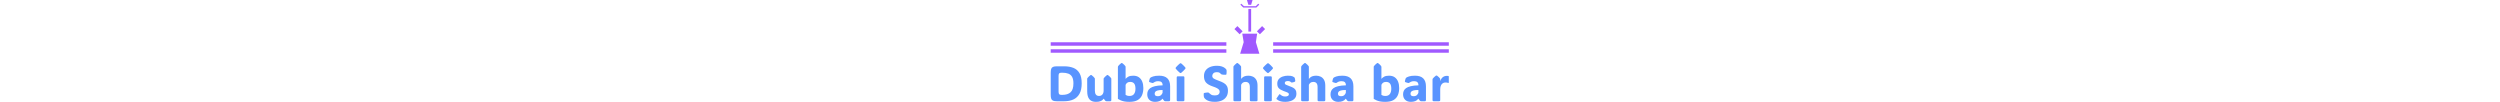
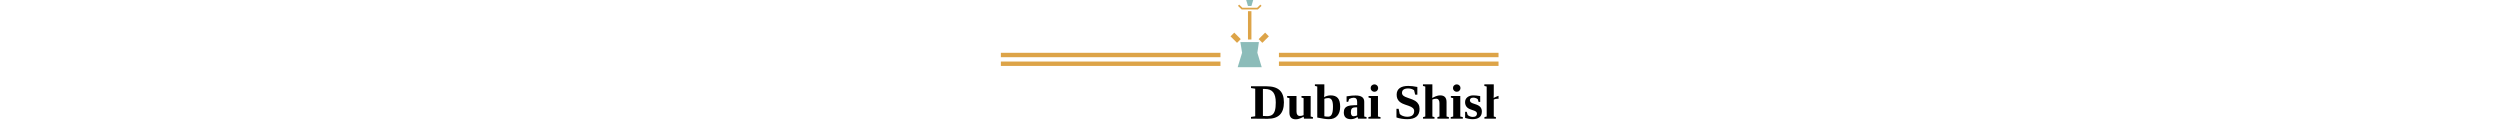
- <svg xmlns="http://www.w3.org/2000/svg" version="1.1" xmlnsxlink="http://www.w3.org/1999/xlink" xmlnssvgjs="http://svgjs.dev/svgjs" width="1500" height="61" viewBox="0 0 1500 382">
+ <svg xmlns="http://www.w3.org/2000/svg" version="1.1" xmlnsxlink="http://www.w3.org/1999/xlink" xmlnssvgjs="http://svgjs.dev/svgjs" width="1200" height="61" viewBox="0 0 1500 382">
  <g transform="matrix(1,0,0,1,-0.9090909,0.3532432)">
    <svg viewBox="0 0 396 101" data-background-color="#001a38" preserveAspectRatio="xMidYMid meet" height="382" width="1500">
      <g id="tight-bounds" transform="matrix(1,0,0,1,0.24,-0.09339677)">
        <svg viewBox="0 0 395.52 101.187" height="101.187" width="395.52">
          <g>
            <svg viewBox="0 0 395.52 101.187" height="101.187" width="395.52">
              <g transform="matrix(1,0,0,1,0,62.5375)">
                <svg viewBox="0 0 395.52 38.649" height="38.649" width="395.52">
                  <g id="textblocktransform">
                    <svg viewBox="0 0 395.52 38.649" height="38.649" width="395.52" id="textblock">
                      <g>
                        <svg viewBox="0 0 395.52 38.649" height="38.649" width="395.52">
                          <g transform="matrix(1,0,0,1,0,0)">
                            <svg width="395.52" viewBox="3.91 -38.38 398.96 38.99" height="38.649" data-palette-color="#5994ff">
-                               <path d="M17.43 0L9.94 0Q7.42 0 6.12-0.63 4.81-1.27 4.36-2.71 3.91-4.15 3.91-6.54L3.91-6.54 3.91-28.47Q3.91-30.91 4.36-32.34 4.81-33.76 6.12-34.39 7.42-35.01 9.94-35.01L9.94-35.01 17.43-35.01Q22.68-35.01 26.62-33.45 30.57-31.88 32.76-28.16 34.96-24.44 34.96-17.94L34.96-17.94Q34.96-11.45 32.76-7.51 30.57-3.56 26.62-1.78 22.68 0 17.43 0L17.43 0ZM15.65-28.59L14.58-28.59Q12.96-28.59 12.38-27.91 11.79-27.22 11.79-25.56L11.79-25.56 11.79-9.45Q11.79-7.81 12.38-7.1 12.96-6.4 14.58-6.4L14.58-6.4 15.7-6.4Q20.92-6.4 23.79-8.96 26.66-11.52 26.66-17.85L26.66-17.85Q26.66-22.07 25.35-24.4 24.05-26.73 21.58-27.66 19.12-28.59 15.65-28.59L15.65-28.59ZM49.17 0.61L49.17 0.61Q40.48 0.61 40.48-9.91L40.48-9.91 40.45-22.31Q40.45-22.9 40.7-23.22L40.7-23.22Q41.72-24.56 43.7-26.12L43.7-26.12Q44.04-26.37 44.31-26.37L44.31-26.37Q44.63-26.37 44.92-26.12L44.92-26.12Q45.97-25.32 46.69-24.61 47.41-23.9 47.92-23.22L47.92-23.22Q48.17-22.9 48.17-22.31L48.17-22.31 48.17-10.6Q48.17-5.3 52.37-5.3L52.37-5.3Q54.44-5.3 55.69-6.75 56.93-8.2 56.93-10.69L56.93-10.69 56.93-22.31Q56.93-22.9 57.18-23.22L57.18-23.22Q58.2-24.56 60.18-26.12L60.18-26.12Q60.52-26.37 60.79-26.37L60.79-26.37Q61.11-26.37 61.4-26.12L61.4-26.12Q62.45-25.32 63.17-24.61 63.89-23.9 64.4-23.22L64.4-23.22Q64.65-22.9 64.65-22.31L64.65-22.31 64.65-1.12Q64.65-0.66 64.33-0.33 64.01 0 63.52 0L63.52 0 59.86 0Q59.47 0 59.16-0.11 58.86-0.22 58.59-0.54L58.59-0.54 57.08-2.49 56.91-2.49Q56.52-1.93 55.7-1.2 54.88-0.46 53.33 0.07 51.78 0.61 49.17 0.61ZM82.71 0.61L82.71 0.61Q79.56 0.61 77.41 0.15 75.26-0.32 73.8-1 72.33-1.68 71.24-2.37L71.24-2.37 71.24-34.33Q71.24-34.91 71.48-35.23L71.48-35.23Q72.5-36.57 74.48-38.13L74.48-38.13Q74.82-38.38 75.09-38.38L75.09-38.38Q75.41-38.38 75.7-38.13L75.7-38.13Q76.75-37.33 77.47-36.62 78.19-35.91 78.71-35.23L78.71-35.23Q78.95-34.91 78.95-34.33L78.95-34.33 78.95-22.49 79.05-22.49Q80.02-23.73 81.76-24.67 83.49-25.61 86.59-25.61L86.59-25.61Q90.06-25.61 92.3-24.01 94.55-22.41 95.65-19.62 96.75-16.82 96.75-13.21L96.75-13.21Q96.75-9.3 95.45-6.16 94.16-3.03 91.1-1.21 88.03 0.61 82.71 0.61ZM83.03-5.3L83.03-5.3Q85.86-5.3 87.35-7.19 88.84-9.08 88.84-12.6L88.84-12.6Q88.84-16.16 87.51-17.77 86.18-19.38 83.66-19.38L83.66-19.38Q81.64-19.38 80.57-18.55 79.51-17.72 78.95-16.46L78.95-16.46 78.95-6.37Q79.49-5.98 80.48-5.64 81.46-5.3 83.03-5.3ZM108.46 0.61L108.46 0.61Q104.88 0.61 102.76-1.4 100.65-3.42 100.65-6.96L100.65-6.96Q100.65-8.79 101.32-10.36 101.99-11.94 103.67-13.15 105.34-14.36 108.35-15.09 111.37-15.82 116.06-15.94L116.06-15.94Q116.06-18.16 114.95-19.14 113.84-20.12 111.61-20.12L111.61-20.12Q109.61-20.12 108.34-19.43 107.07-18.75 106.76-18.51L106.76-18.51Q106.41-18.21 105.93-18.29L105.93-18.29Q105.27-18.38 104.52-18.63 103.78-18.87 102.92-19.19L102.92-19.19Q102.8-19.24 102.65-19.35 102.51-19.46 102.48-19.68L102.48-19.68Q102.48-19.8 102.51-19.98 102.53-20.17 102.63-20.65L102.63-20.65Q102.73-21.14 102.92-21.86 103.12-22.58 103.29-22.97L103.29-22.97Q103.51-23.39 104.02-23.75L104.02-23.75Q104.44-24.1 106.54-24.85 108.64-25.61 112.61-25.61L112.61-25.61Q123.58-25.61 123.58-14.94L123.58-14.94 123.58-1.12Q123.58-0.66 123.32-0.33 123.06 0 122.45 0L122.45 0 118.79 0Q118.4 0 118.1-0.11 117.79-0.22 117.52-0.54L117.52-0.54 116.01-2.49 115.84-2.49Q114.71-0.85 112.82-0.12 110.93 0.61 108.46 0.61ZM111.15-5.05L111.15-5.05Q113.4-5.05 114.54-6.2 115.69-7.35 116.01-8.57L116.01-8.57 116.01-11.28Q112.61-11.28 110.92-10.75 109.22-10.23 108.66-9.39 108.1-8.54 108.1-7.57L108.1-7.57Q108.1-6.15 108.98-5.6 109.86-5.05 111.15-5.05ZM129.04-33.2L129.04-33.2Q129.04-33.52 129.24-33.76 129.43-34.01 129.75-34.4L129.75-34.4Q130.43-35.18 131.34-36.05 132.24-36.91 133.17-37.72L133.17-37.72Q133.75-38.18 134.05-38.18L134.05-38.18Q134.34-38.18 134.95-37.72L134.95-37.72Q136.93-36.01 138.32-34.4L138.32-34.4Q138.64-34.03 138.84-33.78 139.05-33.52 139.05-33.2L139.05-33.2Q139.05-32.89 138.84-32.64 138.64-32.4 138.3-31.98L138.3-31.98Q137.64-31.23 136.76-30.36 135.88-29.49 134.95-28.71L134.95-28.71Q134.61-28.42 134.41-28.33 134.22-28.25 134.05-28.25L134.05-28.25Q133.88-28.25 133.69-28.33 133.51-28.42 133.12-28.71L133.12-28.71Q132.14-29.49 131.29-30.36 130.43-31.23 129.75-32.03L129.75-32.03Q129.43-32.42 129.24-32.65 129.04-32.89 129.04-33.2ZM137.88-23.71L137.88-1.29Q137.88-0.56 137.58-0.28 137.27 0 136.54 0L136.54 0 131.51 0Q130.78 0 130.47-0.28 130.17-0.56 130.17-1.29L130.17-1.29 130.17-23.71Q130.17-24.44 130.47-24.72 130.78-25 131.51-25L131.51-25 136.54-25Q137.27-25 137.58-24.72 137.88-24.44 137.88-23.71L137.88-23.71ZM168.39 0.59L168.39 0.59Q165.29 0.59 163.25 0.02 161.22-0.54 159.98-1.38 158.75-2.22 158.09-3.05L158.09-3.05Q157.87-3.37 157.7-3.66 157.53-3.96 157.46-4.32L157.46-4.32Q157.36-4.81 157.26-5.6 157.16-6.4 157.24-7.45L157.24-7.45Q157.26-7.89 157.41-8.06L157.41-8.06Q157.58-8.25 157.97-8.35L157.97-8.35Q158.68-8.52 159.81-8.65 160.95-8.79 161.44-8.79L161.44-8.79Q161.95-8.79 162.27-8.59 162.58-8.4 163.02-7.93L163.02-7.93Q163.51-7.42 164.71-6.63 165.9-5.83 168.39-5.83L168.39-5.83Q170.79-5.83 172.01-6.84 173.23-7.84 173.23-9.62L173.23-9.62Q173.23-10.57 172.65-11.41 172.08-12.26 170.57-13.1 169.05-13.94 166.24-14.87L166.24-14.87Q161.61-16.43 159.56-18.75 157.5-21.07 157.5-25.2L157.5-25.2Q157.5-28.61 159.16-30.91 160.82-33.2 163.75-34.38 166.68-35.55 170.52-35.55L170.52-35.55Q173.47-35.55 175.41-34.85 177.35-34.16 178.43-33.29 179.5-32.42 179.82-31.88L179.82-31.88Q180.01-31.57 180.08-31.41 180.14-31.25 180.16-30.98L180.16-30.98Q180.23-30.22 180.21-29.3 180.19-28.37 180.04-27.2L180.04-27.2Q179.97-26.81 179.77-26.66L179.77-26.66Q179.6-26.54 179.23-26.54L179.23-26.54Q176.86-26.49 175.57-26.78L175.57-26.78Q175.06-26.9 174.89-27.03 174.72-27.15 174.45-27.42L174.45-27.42Q174.06-27.88 173.21-28.5 172.37-29.13 170.52-29.13L170.52-29.13Q167.95-29.13 166.88-27.97 165.81-26.81 165.81-25.37L165.81-25.37Q165.81-23.66 167.39-22.69 168.98-21.73 172.4-20.51L172.4-20.51Q175.25-19.51 177.3-18.33 179.36-17.16 180.44-15.33 181.53-13.5 181.53-10.5L181.53-10.5Q181.53-6.76 179.81-4.3 178.09-1.83 175.12-0.62 172.15 0.59 168.39 0.59ZM194.73-16.46L194.73-1.29Q194.73-0.56 194.43-0.28 194.12 0 193.39 0L193.39 0 188.36 0Q187.63 0 187.32-0.28 187.02-0.56 187.02-1.29L187.02-1.29 187.02-34.33Q187.02-34.91 187.26-35.23L187.26-35.23Q188.29-36.57 190.27-38.13L190.27-38.13Q190.61-38.38 190.88-38.38L190.88-38.38Q191.19-38.38 191.49-38.13L191.49-38.13Q192.54-37.33 193.26-36.62 193.98-35.91 194.49-35.23L194.49-35.23Q194.73-34.91 194.73-34.33L194.73-34.33 194.73-22.49 194.83-22.49Q195.37-23.19 196.22-23.91 197.08-24.63 198.51-25.12 199.93-25.61 202.16-25.61L202.16-25.61Q204.4-25.61 206.48-24.68 208.55-23.75 209.87-21.56 211.19-19.36 211.19-15.55L211.19-15.55 211.19-1.29Q211.19-0.56 210.88-0.28 210.58 0 209.85 0L209.85 0 204.82 0Q204.08 0 203.78-0.28 203.47-0.56 203.47-1.29L203.47-1.29 203.47-14.21Q203.47-16.92 202.35-18.15 201.23-19.38 199.3-19.38L199.3-19.38Q197.39-19.38 196.34-18.55 195.3-17.72 194.73-16.46L194.73-16.46ZM216.65-33.2L216.65-33.2Q216.65-33.52 216.85-33.76 217.05-34.01 217.36-34.4L217.36-34.4Q218.05-35.18 218.95-36.05 219.85-36.91 220.78-37.72L220.78-37.72Q221.37-38.18 221.66-38.18L221.66-38.18Q221.95-38.18 222.56-37.72L222.56-37.72Q224.54-36.01 225.93-34.4L225.93-34.4Q226.25-34.03 226.46-33.78 226.66-33.52 226.66-33.2L226.66-33.2Q226.66-32.89 226.46-32.64 226.25-32.4 225.91-31.98L225.91-31.98Q225.25-31.23 224.37-30.36 223.49-29.49 222.56-28.71L222.56-28.71Q222.22-28.42 222.03-28.33 221.83-28.25 221.66-28.25L221.66-28.25Q221.49-28.25 221.31-28.33 221.12-28.42 220.73-28.71L220.73-28.71Q219.76-29.49 218.9-30.36 218.05-31.23 217.36-32.03L217.36-32.03Q217.05-32.42 216.85-32.65 216.65-32.89 216.65-33.2ZM225.49-23.71L225.49-1.29Q225.49-0.56 225.19-0.28 224.88 0 224.15 0L224.15 0 219.12 0Q218.39 0 218.08-0.28 217.78-0.56 217.78-1.29L217.78-1.29 217.78-23.71Q217.78-24.44 218.08-24.72 218.39-25 219.12-25L219.12-25 224.15-25Q224.88-25 225.19-24.72 225.49-24.44 225.49-23.71L225.49-23.71ZM239.09 0.61L239.09 0.61Q236.48 0.61 234.76 0.17 233.03-0.27 232-0.89 230.96-1.51 230.37-2.03L230.37-2.03Q229.93-2.44 230.28-2.95L230.28-2.95 232.77-6.64Q233.3-7.42 233.99-6.74L233.99-6.74Q234.69-6.05 235.9-5.41 237.11-4.76 238.92-4.76L238.92-4.76Q240.53-4.76 241.57-5.31 242.6-5.86 242.6-6.91L242.6-6.91Q242.6-7.64 242.14-8.11 241.68-8.57 240.5-9.06 239.33-9.55 237.23-10.3L237.23-10.3Q234.13-11.43 232.55-13.01 230.96-14.6 230.96-17.65L230.96-17.65Q230.96-20.46 232.51-22.22 234.06-23.97 236.49-24.79 238.92-25.61 241.55-25.61L241.55-25.61Q244.9-25.61 246.25-24.99 247.61-24.37 248-24.02L248-24.02Q248.37-23.71 248.51-23.29L248.51-23.29Q248.83-22.34 249-20.78L249-20.78Q249.1-19.87 248.54-19.58L248.54-19.58Q248.24-19.41 247.61-19.21 246.97-19.02 246.34-18.87 245.71-18.73 245.39-18.73L245.39-18.73Q245.29-18.73 245.18-18.79 245.07-18.85 244.8-19.09L244.8-19.09Q244.48-19.41 243.72-19.82 242.95-20.24 241.6-20.24L241.6-20.24Q240.29-20.24 239.39-19.81 238.5-19.38 238.5-18.31L238.5-18.31Q238.5-17.14 239.64-16.55 240.77-15.97 243.39-15.04L243.39-15.04Q245.44-14.33 246.96-13.49 248.49-12.65 249.32-11.29 250.15-9.94 250.15-7.64L250.15-7.64Q250.15-4.66 248.52-2.84 246.9-1.03 244.37-0.21 241.85 0.61 239.09 0.61ZM262.62-16.46L262.62-1.29Q262.62-0.56 262.32-0.28 262.01 0 261.28 0L261.28 0 256.25 0Q255.52 0 255.21-0.28 254.91-0.56 254.91-1.29L254.91-1.29 254.91-34.33Q254.91-34.91 255.15-35.23L255.15-35.23Q256.18-36.57 258.15-38.13L258.15-38.13Q258.5-38.38 258.76-38.38L258.76-38.38Q259.08-38.38 259.37-38.13L259.37-38.13Q260.42-37.33 261.14-36.62 261.86-35.91 262.38-35.23L262.38-35.23Q262.62-34.91 262.62-34.33L262.62-34.33 262.62-22.49 262.72-22.49Q263.26-23.19 264.11-23.91 264.97-24.63 266.39-25.12 267.82-25.61 270.04-25.61L270.04-25.61Q272.29-25.61 274.36-24.68 276.44-23.75 277.76-21.56 279.08-19.36 279.08-15.55L279.08-15.55 279.08-1.29Q279.08-0.56 278.77-0.28 278.47 0 277.73 0L277.73 0 272.7 0Q271.97 0 271.67-0.28 271.36-0.56 271.36-1.29L271.36-1.29 271.36-14.21Q271.36-16.92 270.24-18.15 269.12-19.38 267.19-19.38L267.19-19.38Q265.28-19.38 264.23-18.55 263.18-17.72 262.62-16.46L262.62-16.46ZM292.14 0.61L292.14 0.61Q288.55 0.61 286.43-1.4 284.32-3.42 284.32-6.96L284.32-6.96Q284.32-8.79 284.99-10.36 285.67-11.94 287.34-13.15 289.01-14.36 292.03-15.09 295.04-15.82 299.73-15.94L299.73-15.94Q299.73-18.16 298.62-19.14 297.51-20.12 295.29-20.12L295.29-20.12Q293.28-20.12 292.01-19.43 290.74-18.75 290.43-18.51L290.43-18.51Q290.08-18.21 289.6-18.29L289.6-18.29Q288.94-18.38 288.19-18.63 287.45-18.87 286.59-19.19L286.59-19.19Q286.47-19.24 286.33-19.35 286.18-19.46 286.15-19.68L286.15-19.68Q286.15-19.8 286.18-19.98 286.2-20.17 286.3-20.65L286.3-20.65Q286.4-21.14 286.59-21.86 286.79-22.58 286.96-22.97L286.96-22.97Q287.18-23.39 287.69-23.75L287.69-23.75Q288.11-24.1 290.21-24.85 292.31-25.61 296.29-25.61L296.29-25.61Q307.25-25.61 307.25-14.94L307.25-14.94 307.25-1.12Q307.25-0.66 306.99-0.33 306.74 0 306.12 0L306.12 0 302.46 0Q302.07 0 301.77-0.11 301.46-0.22 301.19-0.54L301.19-0.54 299.68-2.49 299.51-2.49Q298.39-0.85 296.49-0.12 294.6 0.61 292.14 0.61ZM294.82-5.05L294.82-5.05Q297.07-5.05 298.21-6.2 299.36-7.35 299.68-8.57L299.68-8.57 299.68-11.28Q296.29-11.28 294.59-10.75 292.89-10.23 292.33-9.39 291.77-8.54 291.77-7.57L291.77-7.57Q291.77-6.15 292.65-5.6 293.53-5.05 294.82-5.05ZM339.1 0.61L339.1 0.61Q335.95 0.61 333.81 0.15 331.66-0.32 330.19-1 328.73-1.68 327.63-2.37L327.63-2.37 327.63-34.33Q327.63-34.91 327.87-35.23L327.87-35.23Q328.9-36.57 330.88-38.13L330.88-38.13Q331.22-38.38 331.49-38.38L331.49-38.38Q331.8-38.38 332.1-38.13L332.1-38.13Q333.15-37.33 333.87-36.62 334.59-35.91 335.1-35.23L335.1-35.23Q335.34-34.91 335.34-34.33L335.34-34.33 335.34-22.49 335.44-22.49Q336.42-23.73 338.15-24.67 339.88-25.61 342.99-25.61L342.99-25.61Q346.45-25.61 348.7-24.01 350.94-22.41 352.04-19.62 353.14-16.82 353.14-13.21L353.14-13.21Q353.14-9.3 351.85-6.16 350.55-3.03 347.49-1.21 344.43 0.61 339.1 0.61ZM339.42-5.3L339.42-5.3Q342.25-5.3 343.74-7.19 345.23-9.08 345.23-12.6L345.23-12.6Q345.23-16.16 343.9-17.77 342.57-19.38 340.06-19.38L340.06-19.38Q338.03-19.38 336.97-18.55 335.91-17.72 335.34-16.46L335.34-16.46 335.34-6.37Q335.88-5.98 336.87-5.64 337.86-5.3 339.42-5.3ZM364.86 0.61L364.86 0.61Q361.27 0.61 359.16-1.4 357.05-3.42 357.05-6.96L357.05-6.96Q357.05-8.79 357.72-10.36 358.39-11.94 360.06-13.15 361.73-14.36 364.75-15.09 367.76-15.82 372.45-15.94L372.45-15.94Q372.45-18.16 371.34-19.14 370.23-20.12 368.01-20.12L368.01-20.12Q366.01-20.12 364.74-19.43 363.47-18.75 363.15-18.51L363.15-18.51Q362.81-18.21 362.32-18.29L362.32-18.29Q361.66-18.38 360.91-18.63 360.17-18.87 359.32-19.19L359.32-19.19Q359.19-19.24 359.05-19.35 358.9-19.46 358.88-19.68L358.88-19.68Q358.88-19.8 358.9-19.98 358.92-20.17 359.02-20.65L359.02-20.65Q359.12-21.14 359.32-21.86 359.51-22.58 359.68-22.97L359.68-22.97Q359.9-23.39 360.41-23.75L360.41-23.75Q360.83-24.1 362.93-24.85 365.03-25.61 369.01-25.61L369.01-25.61Q379.97-25.61 379.97-14.94L379.97-14.94 379.97-1.12Q379.97-0.66 379.71-0.33 379.46 0 378.85 0L378.85 0 375.18 0Q374.79 0 374.49-0.11 374.18-0.22 373.92-0.54L373.92-0.54 372.4-2.49 372.23-2.49Q371.11-0.85 369.22-0.12 367.32 0.61 364.86 0.61ZM367.54-5.05L367.54-5.05Q369.79-5.05 370.94-6.2 372.08-7.35 372.4-8.57L372.4-8.57 372.4-11.28Q369.01-11.28 367.31-10.75 365.61-10.23 365.05-9.39 364.49-8.54 364.49-7.57L364.49-7.57Q364.49-6.15 365.37-5.6 366.25-5.05 367.54-5.05ZM394.27-22.17L394.27-20.36 394.37-20.36Q396.2-25.44 400.96-25.44L400.96-25.44Q401.57-25.44 401.96-25.38 402.36-25.32 402.5-25.27L402.5-25.27Q402.87-25.15 402.87-24.71L402.87-24.71 402.87-18.82Q402.87-18.07 401.99-18.41L401.99-18.41Q401.7-18.53 401.15-18.66 400.6-18.8 399.62-18.8L399.62-18.8Q397.11-18.8 395.69-16.96 394.27-15.11 394.27-11.94L394.27-11.94 394.27-1.29Q394.27-0.56 393.97-0.28 393.66 0 392.93 0L392.93 0 387.9 0Q387.17 0 386.86-0.28 386.56-0.56 386.56-1.29L386.56-1.29 386.56-21.75Q386.56-22.34 386.8-22.66L386.8-22.66Q387.32-23.34 388.04-24.05 388.76-24.76 389.81-25.56L389.81-25.56Q390-25.71 390.2-25.76 390.39-25.81 390.54-25.81L390.54-25.81Q390.88-25.81 391.22-25.56L391.22-25.56Q393.25-23.97 394.05-22.85L394.05-22.85Q394.27-22.56 394.27-22.17L394.27-22.17Z" opacity="1" transform="matrix(1,0,0,1,0,0)" fill="#5994ff" class="wordmark-text-0" data-fill-palette-color="primary" id="text-0" />
+                               <text x="220.829" y="-6.926" textAnchor="middle" id="text1" transform="scale(0.9225408,0.909629)" style="font-size: 43.622px" font-weight="800">
+                                 Dubai Shisha Bar
+                               </text>
                            </svg>
                          </g>
                        </svg>
                      </g>
                    </svg>
                  </g>
                </svg>
              </g>
              <g transform="matrix(1,0,0,1,174.5276,0)">
                <svg viewBox="0 0 46.465 53.413" height="53.413" width="46.465">
                  <g>
-                     <svg version="1.1" x="8" y="0" viewBox="22.695 6.947 44.443 77.922" enable-background="new 0 0 90 90" xml:space="preserve" height="53.413" width="30.465" class="icon-icon-0" data-fill-palette-color="accent" id="icon-0">
-                       <rect x="42.917" y="19.911" fill="#a059ff" width="4" height="32.833" data-fill-palette-color="accent" />
-                       <polygon fill="#a059ff" points="46.908,13.906 42.909,13.906 40.825,6.947 48.992,6.947 " data-fill-palette-color="accent" />
-                       <polygon fill="#a059ff" points="58.854,84.869 30.979,84.869 36.104,68.093 34.104,55.744 55.604,55.744 53.791,68.093 " data-fill-palette-color="accent" />
-                       <g fill="#a059ff" data-fill-palette-color="accent">
-                         <rect x="25.574" y="45.359" transform="matrix(0.7071 -0.7071 0.7071 0.7071 -27.4613 35.0892)" fill="#a059ff" width="6.104" height="10.668" data-fill-palette-color="accent" />
+                     <svg version="1.1" x="8" y="0" viewBox="22.695 6.947 44.443 77.922" enable-background="new 0 0 90 90" xmlSpace="preserve" height="53.413" width="30.465" class="icon-icon-0" data-fill-palette-color="accent" id="icon-0">
+                       <rect x="42.917" y="19.911" fill="#DDA448" width="4" height="32.833" data-fill-palette-color="accent" />
+                       <polygon id="idUns" fill="#8cbcb9" points="46.908,13.906 42.909,13.906 40.825,6.947 48.992,6.947 " data-fill-palette-color="accent" />
+                       <polygon id="idUns" fill="#8cbcb9" points="58.854,84.869 30.979,84.869 36.104,68.093 34.104,55.744 55.604,55.744 53.791,68.093 " data-fill-palette-color="accent" />
+                       <g fill="#E6E4CE" data-fill-palette-color="accent">
+                         <rect x="25.574" y="45.359" transform="matrix(0.7071 -0.7071 0.7071 0.7071 -27.4613 35.0892)" fill="#DDA448" width="6.104" height="10.668" data-fill-palette-color="accent" />
                      </g>
-                       <g fill="#a059ff" data-fill-palette-color="accent">
-                         <rect x="58.157" y="45.359" transform="matrix(0.7071 0.7071 -0.7071 0.7071 53.7733 -28.4335)" fill="#a059ff" width="6.104" height="10.669" data-fill-palette-color="accent" />
+                       <g fill="#DDA448" data-fill-palette-color="accent">
+                         <rect x="58.157" y="45.359" transform="matrix(0.7071 0.7071 -0.7071 0.7071 53.7733 -28.4335)" fill="#DDA448" width="6.104" height="10.669" data-fill-palette-color="accent" />
                      </g>
-                       <polygon fill="#a059ff" points="54.425,17.911 35.608,17.911 31.297,13.738 32.688,12.301 36.417,15.911 53.604,15.911   57.248,12.309 58.654,13.73 " data-fill-palette-color="accent" />
+                       <polygon fill="#DDA448" points="54.425,17.911 35.608,17.911 31.297,13.738 32.688,12.301 36.417,15.911 53.604,15.911   57.248,12.309 58.654,13.73 " data-fill-palette-color="accent" />
                    </svg>
                  </g>
                </svg>
              </g>
              <g>
-                 <rect width="174.528" height="3.485" y="48.928" x="220.992" fill="#a059ff" data-fill-palette-color="accent" />
-                 <rect width="174.528" height="3.485" y="48.928" x="0" fill="#a059ff" data-fill-palette-color="accent" />
-                 <rect width="174.528" height="3.485" y="41.957" x="220.992" fill="#a059ff" data-fill-palette-color="accent" />
-                 <rect width="174.528" height="3.485" y="41.957" x="0" fill="#a059ff" data-fill-palette-color="accent" />
+                 <rect width="174.528" height="3.485" y="48.928" x="220.992" fill="#DDA448" data-fill-palette-color="accent" />
+                 <rect width="174.528" height="3.485" y="48.928" x="0" fill="#DDA448" data-fill-palette-color="accent" />
+                 <rect width="174.528" height="3.485" y="41.957" x="220.992" fill="#DDA448" data-fill-palette-color="accent" />
+                 <rect width="174.528" height="3.485" y="41.957" x="0" fill="#DDA448" data-fill-palette-color="accent" />
              </g>
            </svg>
          </g>
          <defs />
        </svg>
        <rect width="395.52" height="101.187" fill="none" stroke="none" visibility="hidden" />
      </g>
    </svg>
  </g>
</svg>
